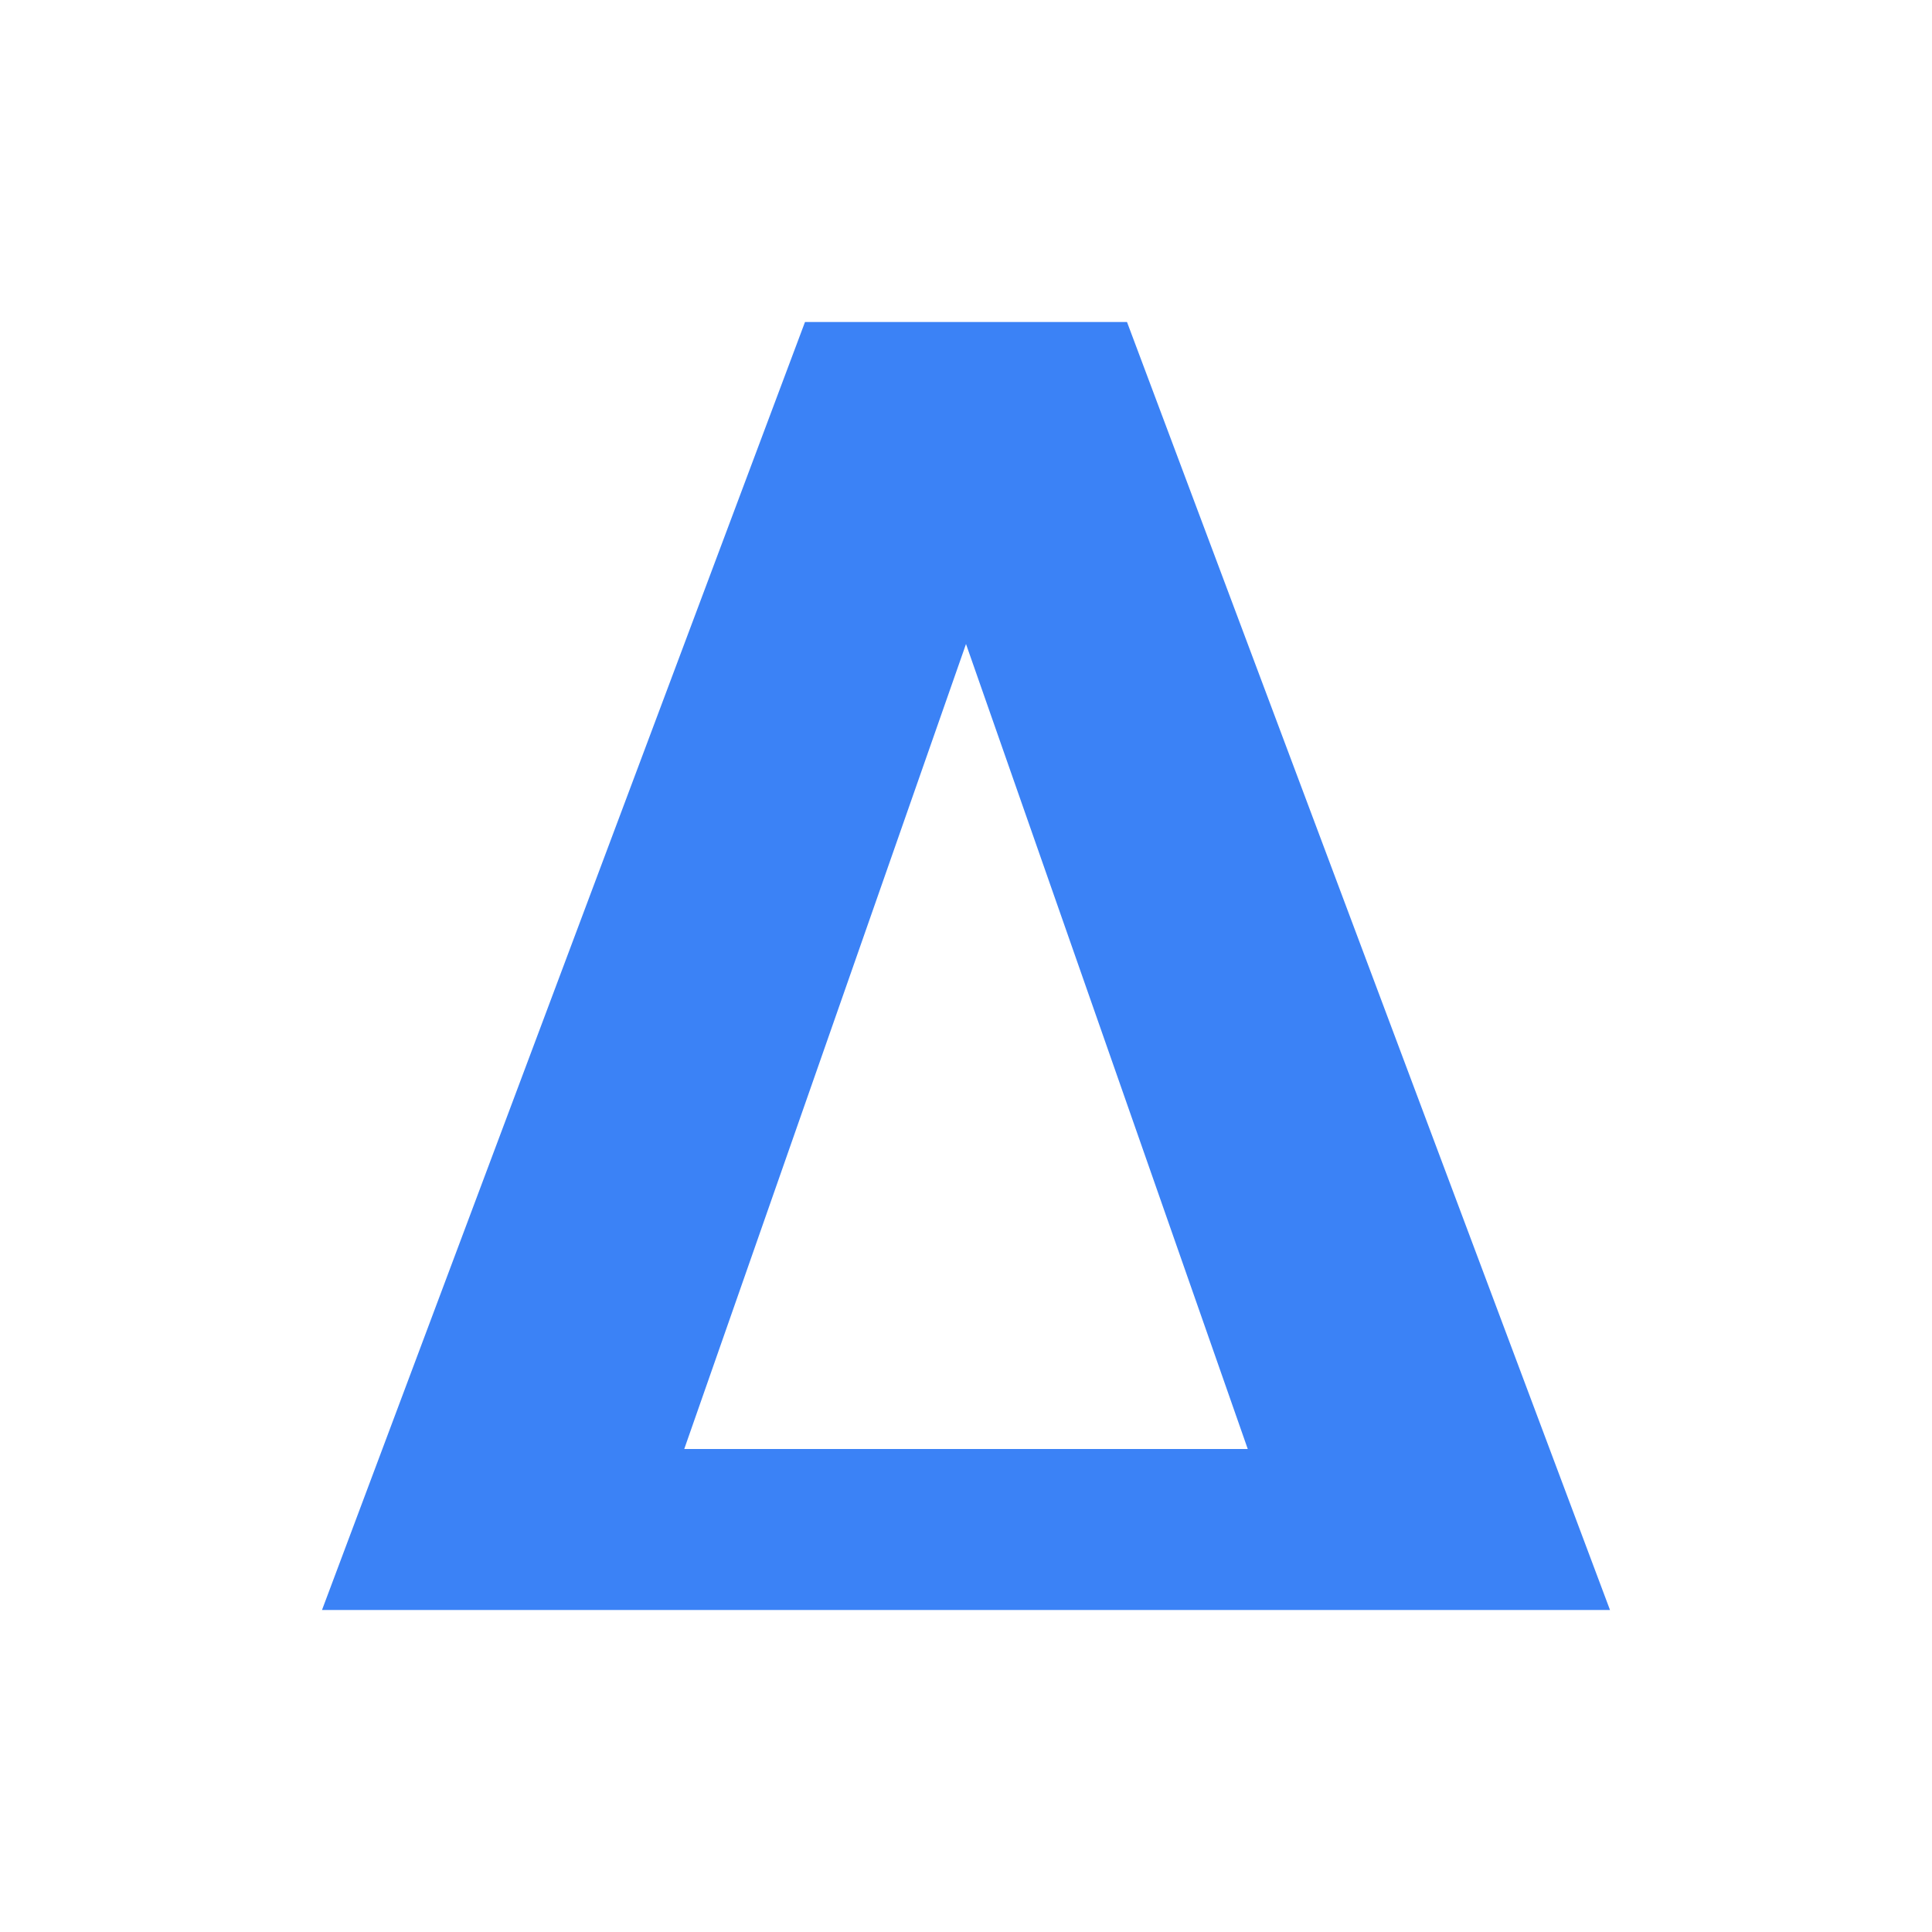
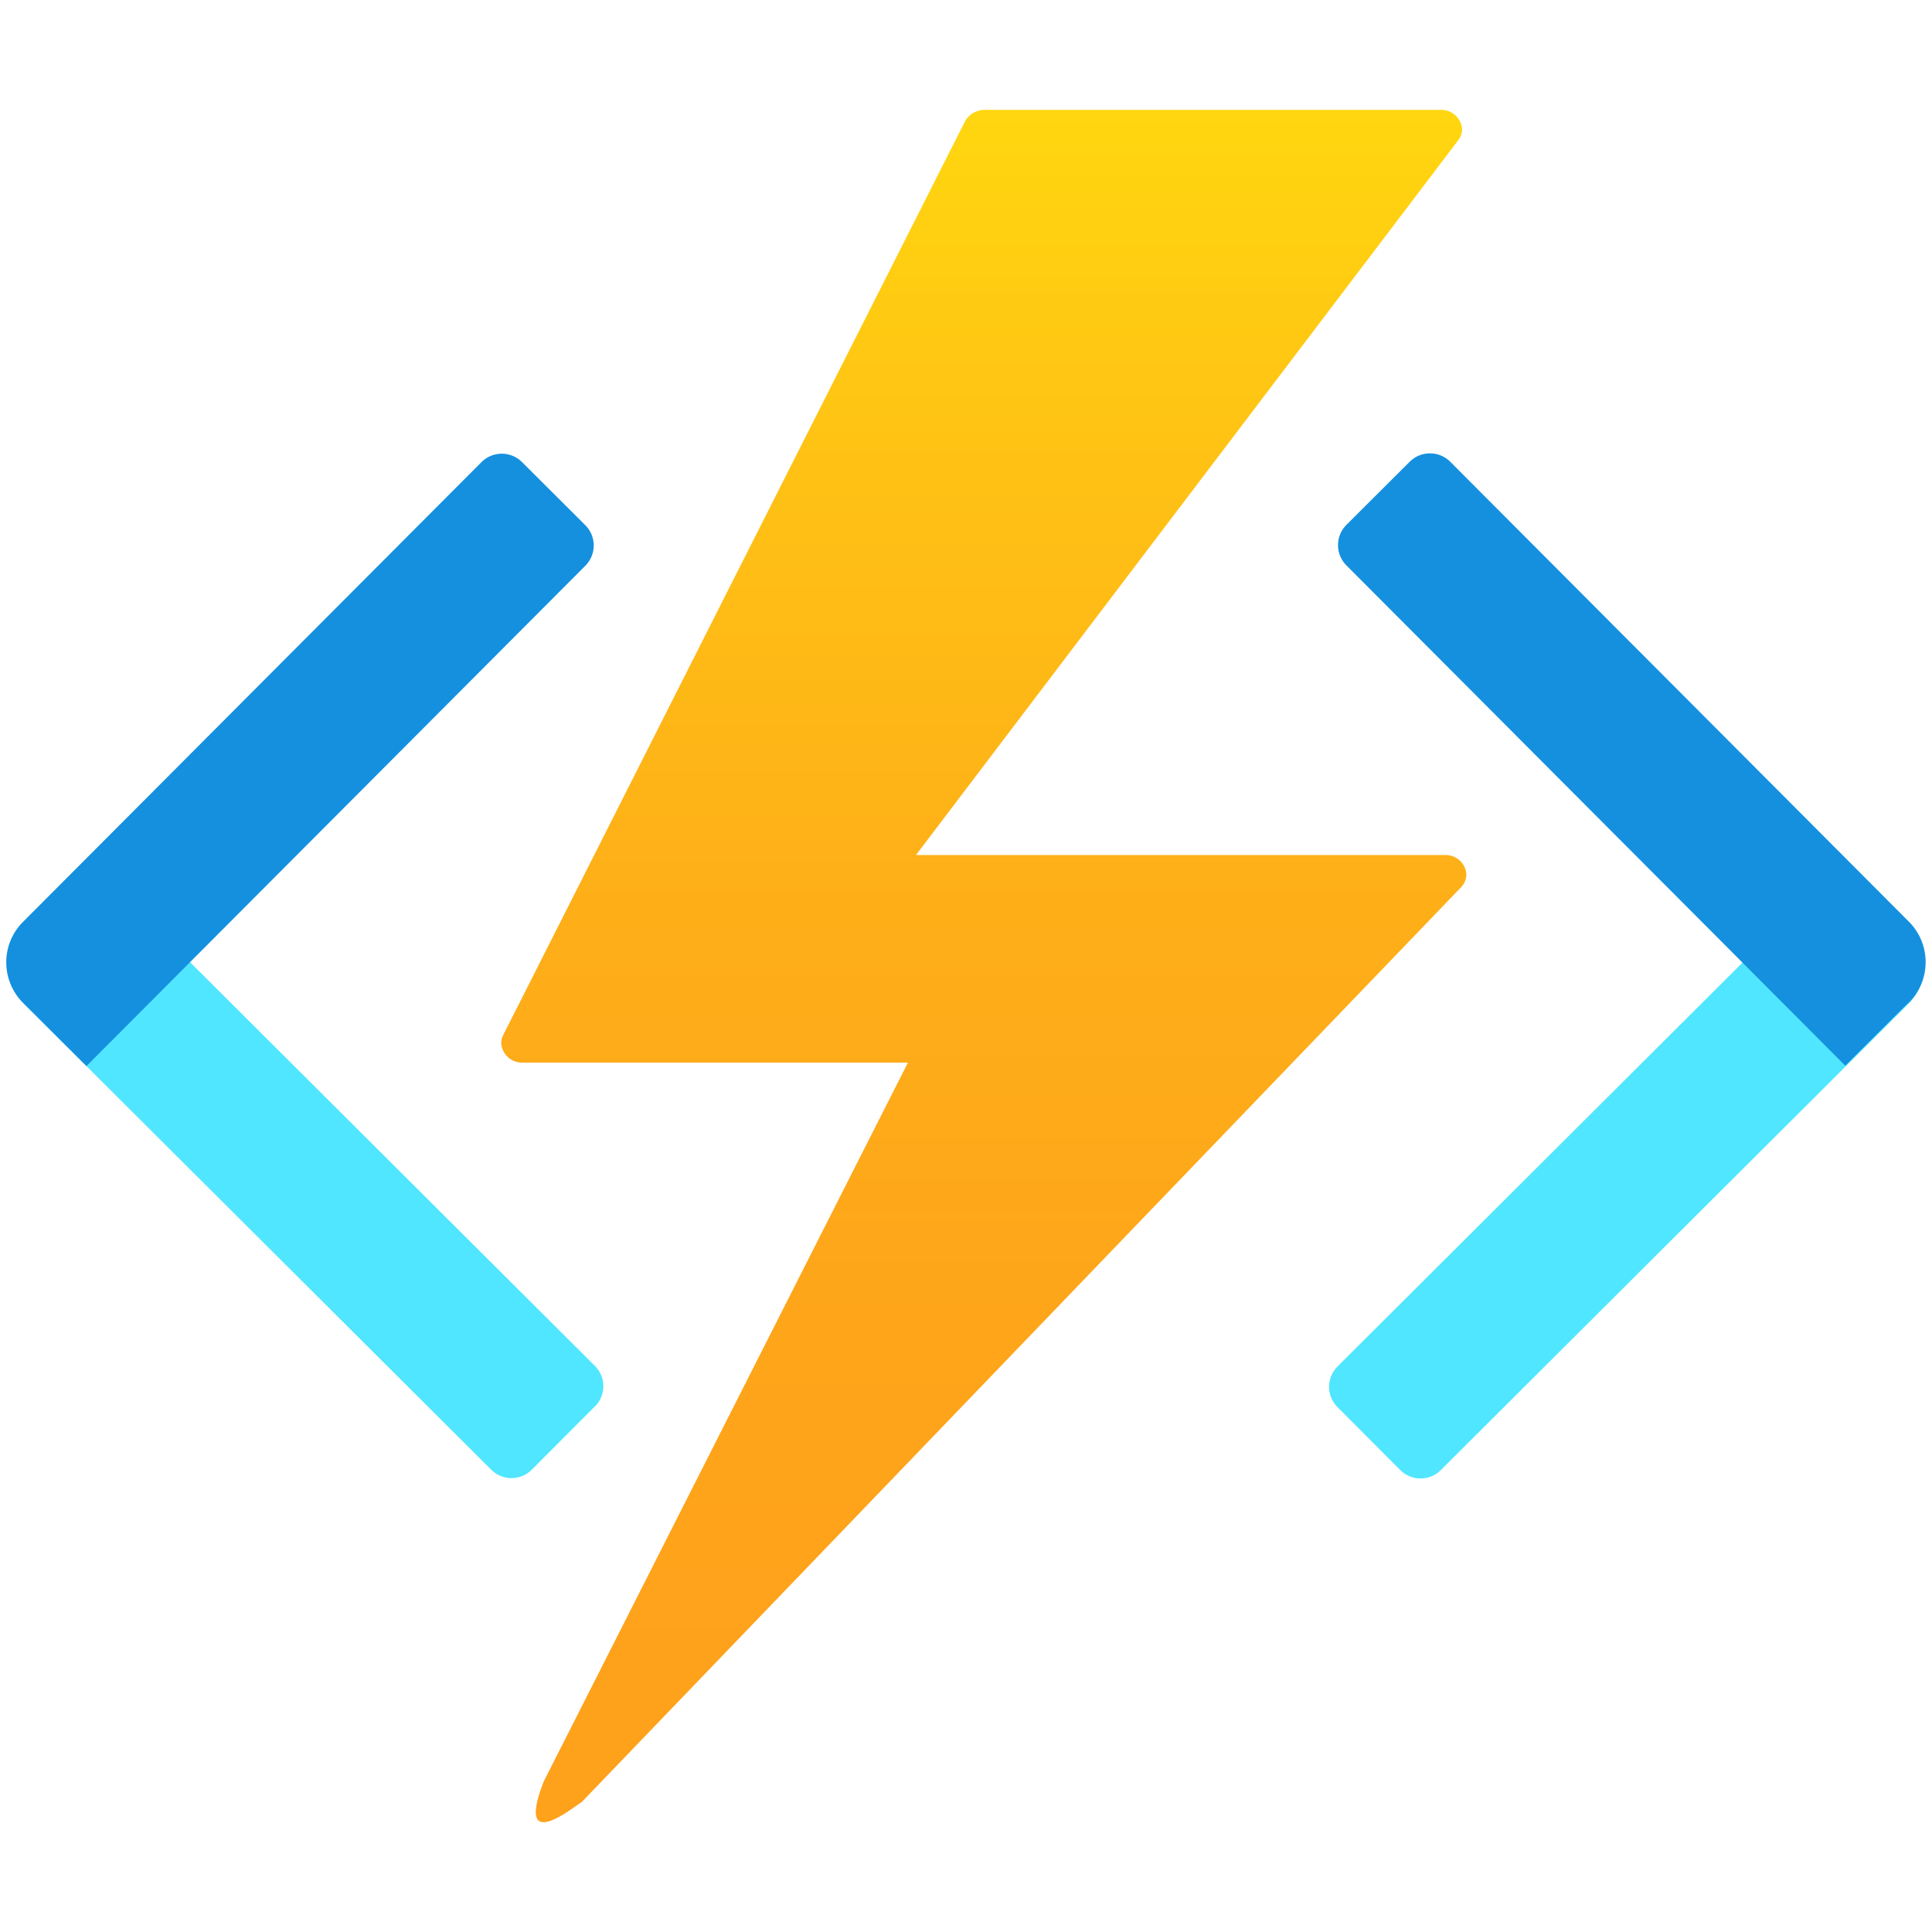
- <svg xmlns="http://www.w3.org/2000/svg" viewBox="0 0 24 24" fill="none" aria-label="Functions">
-   <g fill="#3B82F6" fill-rule="evenodd">
-     <path d="M4 20L10 4h4l6 16H4zm4.5-2h7l-3.5-10-3.5 10z" />
+ <svg xmlns="http://www.w3.org/2000/svg" id="a2c88306-fa03-4e5b-b192-401f0b77808b" width="18" height="18" viewBox="0 0 18 18">
+   <defs>
+     <linearGradient id="b403aca7-f387-4434-96b4-ae157edc835f" x1="-175.993" y1="-343.723" x2="-175.993" y2="-359.232" gradientTransform="translate(212.573 370.548) scale(1.156 1.029)" gradientUnits="userSpaceOnUse">
+       <stop offset="0" stop-color="#fea11b" />
+       <stop offset="0.284" stop-color="#fea51a" />
+       <stop offset="0.547" stop-color="#feb018" />
+       <stop offset="0.8" stop-color="#ffc314" />
+       <stop offset="1" stop-color="#ffd70f" />
+     </linearGradient>
+   </defs>
+   <g>
+     <path d="M2.37,7.475H3.2a.267.267,0,0,1,.267.267v6.148a.533.533,0,0,1-.533.533H2.1a0,0,0,0,1,0,0V7.741a.267.267,0,0,1,.267-.267Z" transform="translate(12.507 16.705) rotate(134.919)" fill="#50e6ff" />
+     <path d="M2.325,3.6h.833a.267.267,0,0,1,.267.267v6.583a0,0,0,0,1,0,0H2.591a.533.533,0,0,1-.533-.533V3.865A.267.267,0,0,1,2.325,3.6Z" transform="translate(5.759 0.114) rotate(44.919)" fill="#1490df" />
  </g>
+   <g>
+     <path d="M14.53,7.475h.833a.533.533,0,0,1,.533.533v6.148a.267.267,0,0,1-.267.267H14.8a.267.267,0,0,1-.267-.267V7.475a0,0,0,0,1,0,0Z" transform="translate(12.223 -7.555) rotate(45.081)" fill="#50e6ff" />
+     <path d="M15.108,3.6h.833a0,0,0,0,1,0,0v6.583a.267.267,0,0,1-.267.267h-.833a.267.267,0,0,1-.267-.267V4.131a.533.533,0,0,1,.533-.533Z" transform="translate(31.022 1.222) rotate(135.081)" fill="#1490df" />
+   </g>
+   <path d="M8.459,9.9H4.87a.193.193,0,0,1-.2-.181.166.166,0,0,1,.018-.075L8.991,1.13a.206.206,0,0,1,.186-.106h4.245a.193.193,0,0,1,.2.181.165.165,0,0,1-.035.1L8.534,7.966h4.928a.193.193,0,0,1,.2.181.176.176,0,0,1-.052.122L5.421,16.788c-.077.046-.624.5-.356-.189h0Z" fill="url(#b403aca7-f387-4434-96b4-ae157edc835f)" />
</svg>
